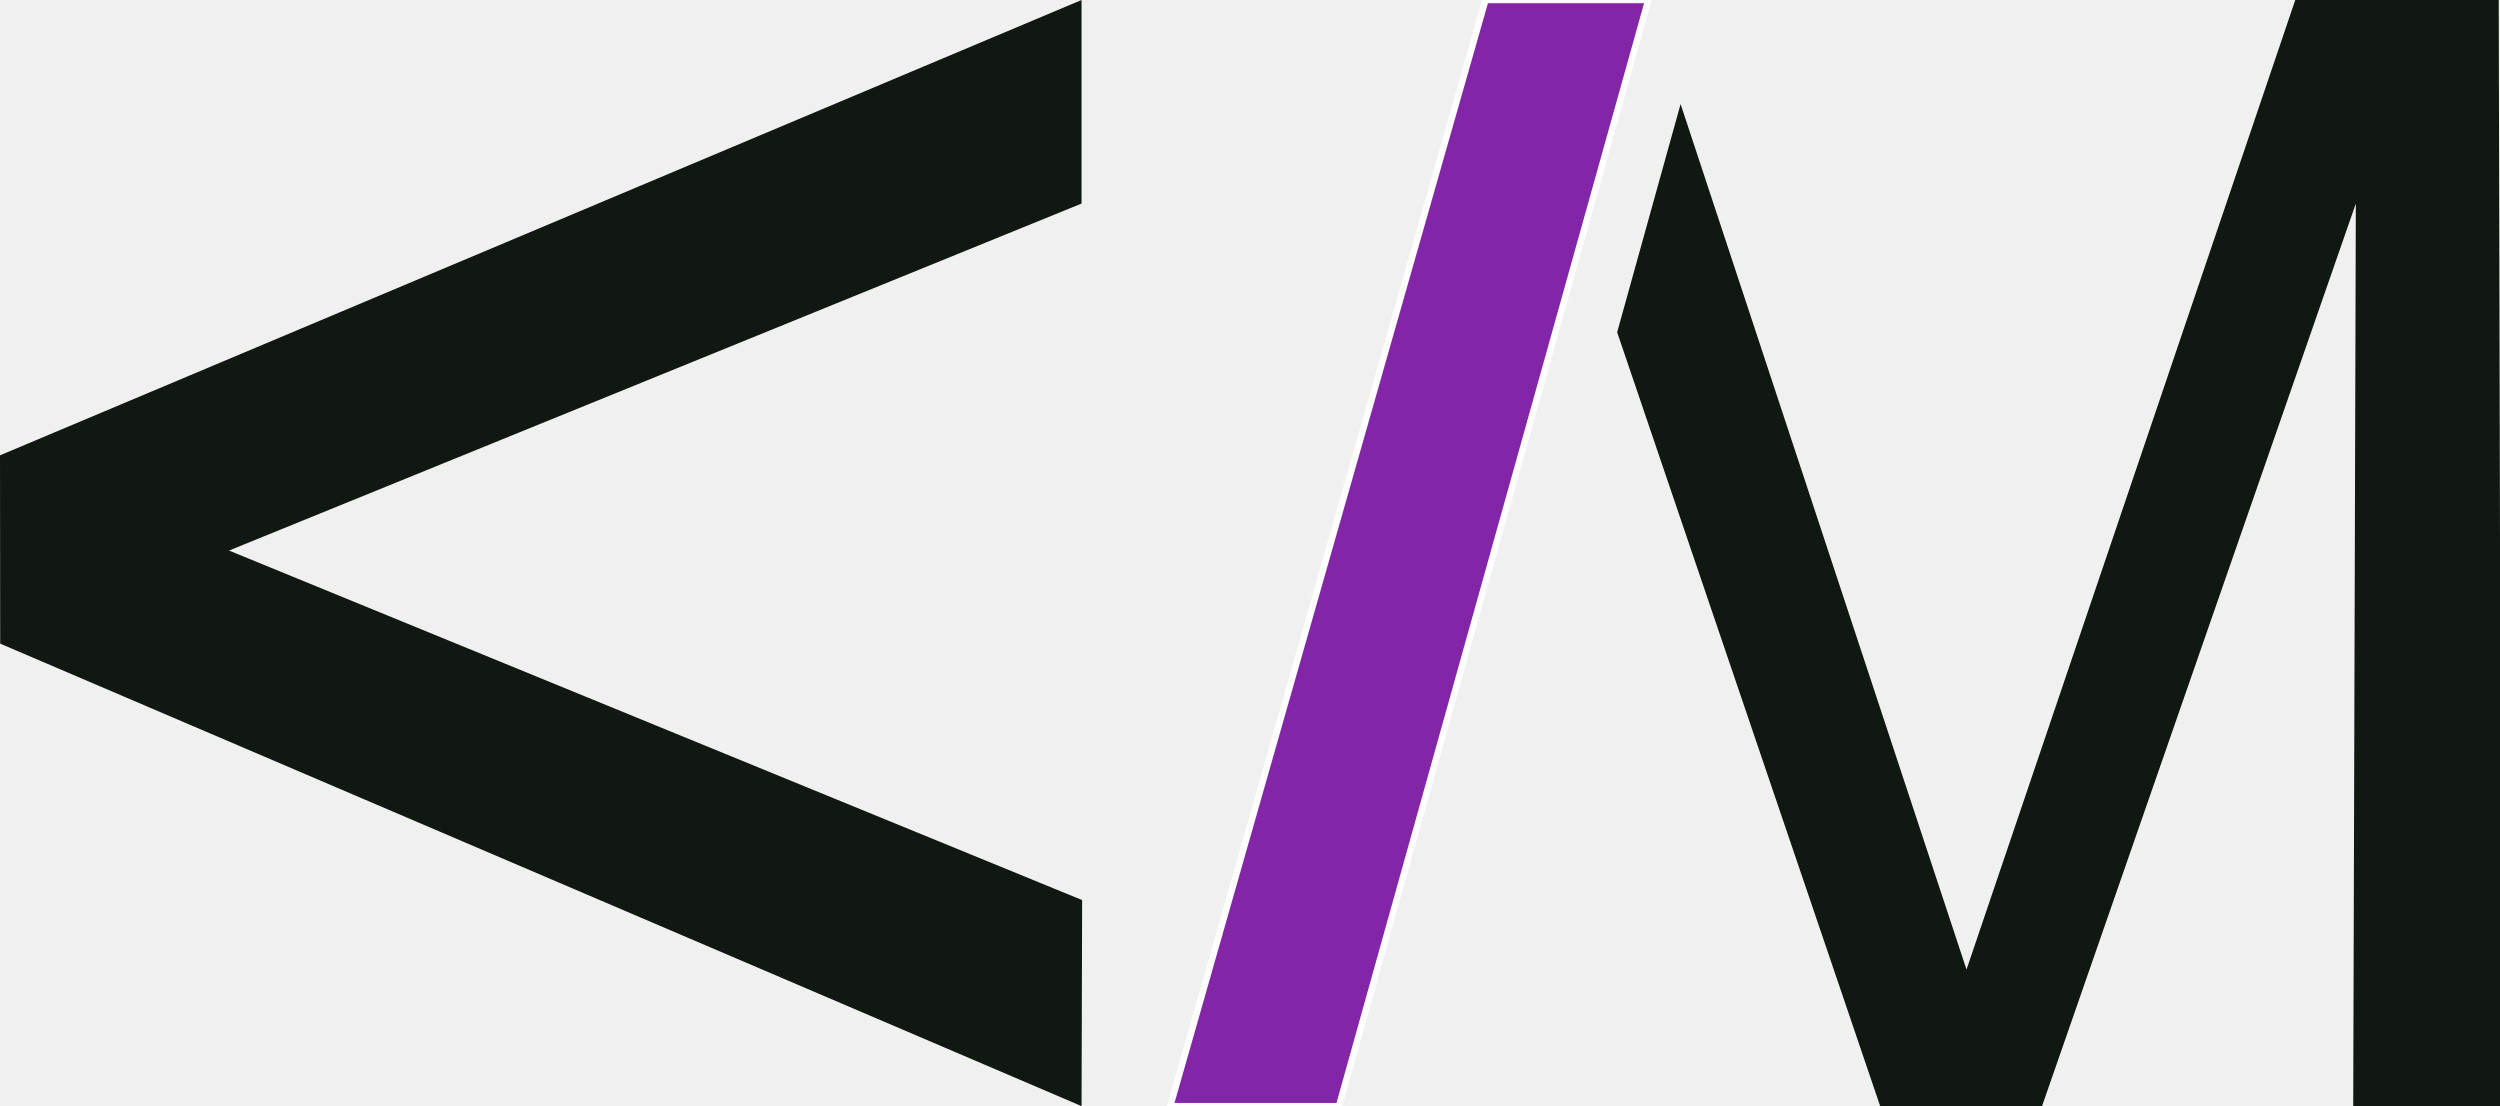
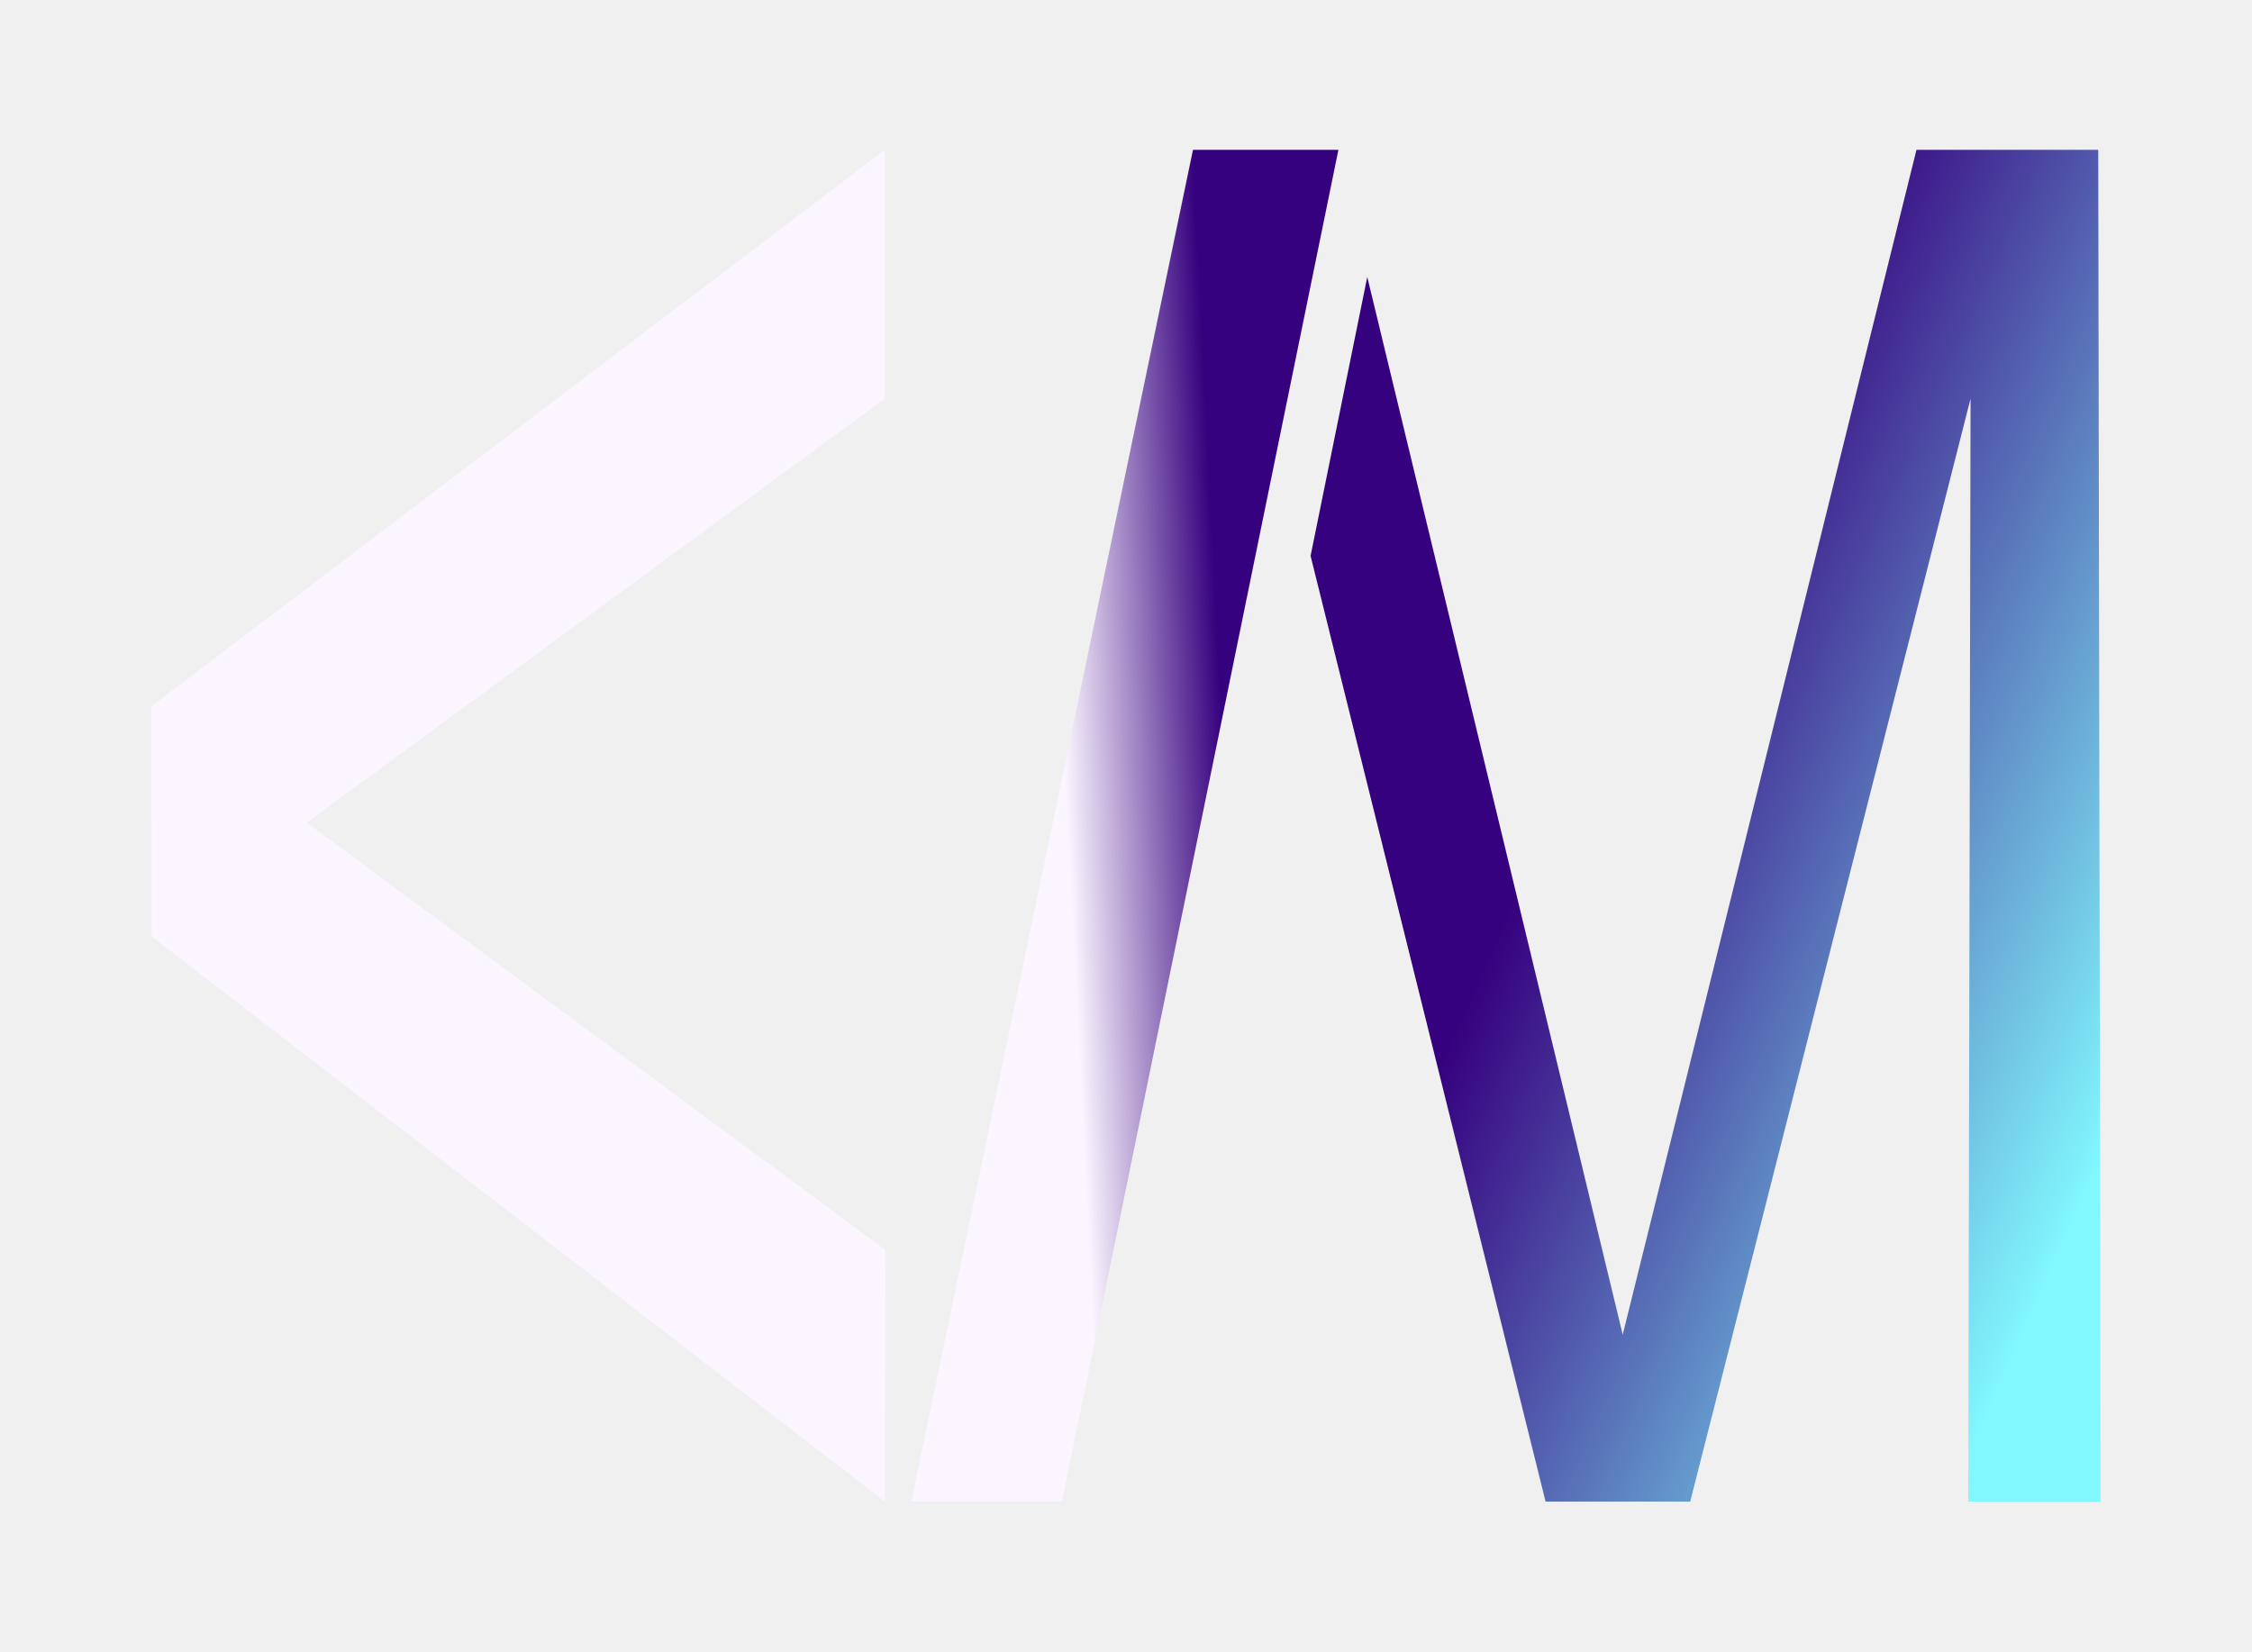
- <svg xmlns="http://www.w3.org/2000/svg" id="e7AaxwGkrR51" viewBox="0 0 778 344" shape-rendering="geometricPrecision" text-rendering="geometricPrecision">
-   <path d="M437.111,668.365l.181-64.122-265.489-108.77L437.111,387.488v-63.349L100.533,465.833l.058,58.611L437.111,668.365Z" transform="translate(-100.5328-324.1394)" class="other" fill="#111812" stroke="transparent" stroke-width="2" />
-   <path d="M464.72,668.365h52.483l96.279-344.226h-50.655L464.72,668.365Z" transform="translate(-100.5328-324.1394)" fill="#8225a6" class="slash" stroke="#fff" stroke-width="2" />
-   <path d="M623.534,356.512L712.509,625.867l102.312-301.727h63.314l.815,344.226h-46.093l.808-280.877-97.649,280.877h-50.375L603.789,427.541l19.745-71.029Z" transform="translate(-100.5328-324.1394)" fill="#111812" class="other" stroke="transparent" stroke-width="2" />
+ <svg xmlns="http://www.w3.org/2000/svg" id="eHrhCNS0mbd1" viewBox="0 0 600 440" shape-rendering="geometricPrecision" text-rendering="geometricPrecision">
+   <defs>
+     <linearGradient id="eHrhCNS0mbd5-fill" x1="0" y1="0.692" x2="1.172" y2="0.506" spreadMethod="pad" gradientUnits="objectBoundingBox" gradientTransform="translate(0 0)">
+       <stop id="eHrhCNS0mbd5-fill-0" offset="33%" stop-color="#faf5ff" class="whitestop" />
+       <stop id="eHrhCNS0mbd5-fill-1" offset="64%" stop-color="#36017e" />
+     </linearGradient>
+     <linearGradient id="eHrhCNS0mbd6-fill" x1="0.035" y1="0.155" x2="0.935" y2="0.84" spreadMethod="pad" gradientUnits="objectBoundingBox" gradientTransform="translate(0 0)">
+       <stop id="eHrhCNS0mbd6-fill-0" offset="37%" stop-color="#36017e" />
+       <stop id="eHrhCNS0mbd6-fill-1" offset="100%" stop-color="#81f8fe" />
+     </linearGradient>
+   </defs>
+   <g transform="matrix(.905442 0 0 1.046312-36.45777-172.4262)">
+     <path d="M437.111,668.365l.181-64.122-265.489-108.77L437.111,387.488v-63.349L100.533,465.833l.058,58.611L437.111,668.365Z" transform="matrix(.641242 0 0 1 20.35588-121.1958)" fill="#faf5ff" class="whitefill" stroke-width="2">
+ 		</path>
+     <path d="M464.72,668.365h52.483l96.279-344.226h-50.655L464.72,668.365Z" transform="matrix(.844817 0 0 1-84.18319-121.1958)" fill="url(#eHrhCNS0mbd5-fill)" stroke-width="2">
+ 		</path>
+     <path d="M623.534,356.512L712.509,625.867l102.312-301.727h63.314l.815,344.226h-46.093l.808-280.877-97.649,280.877h-50.375L603.789,427.541l19.745-71.029Z" transform="matrix(.844817 0 0 1-84.18319-121.1958)" fill="url(#eHrhCNS0mbd6-fill)" stroke-width="2">
+ 		</path>
+   </g>
  <style>
-         .slash { fill: #8225a6; }
-         .other { fill: #111812; }
        @media (prefers-color-scheme: dark) {
-             .slash { fill: #8225a6; }
-             .other { fill: #fff; }
+         .whitestop { stop-color: #fbf5fe}
+ 		.whitefill { fill: #fbf5fe; }
        }
    </style>
</svg>
